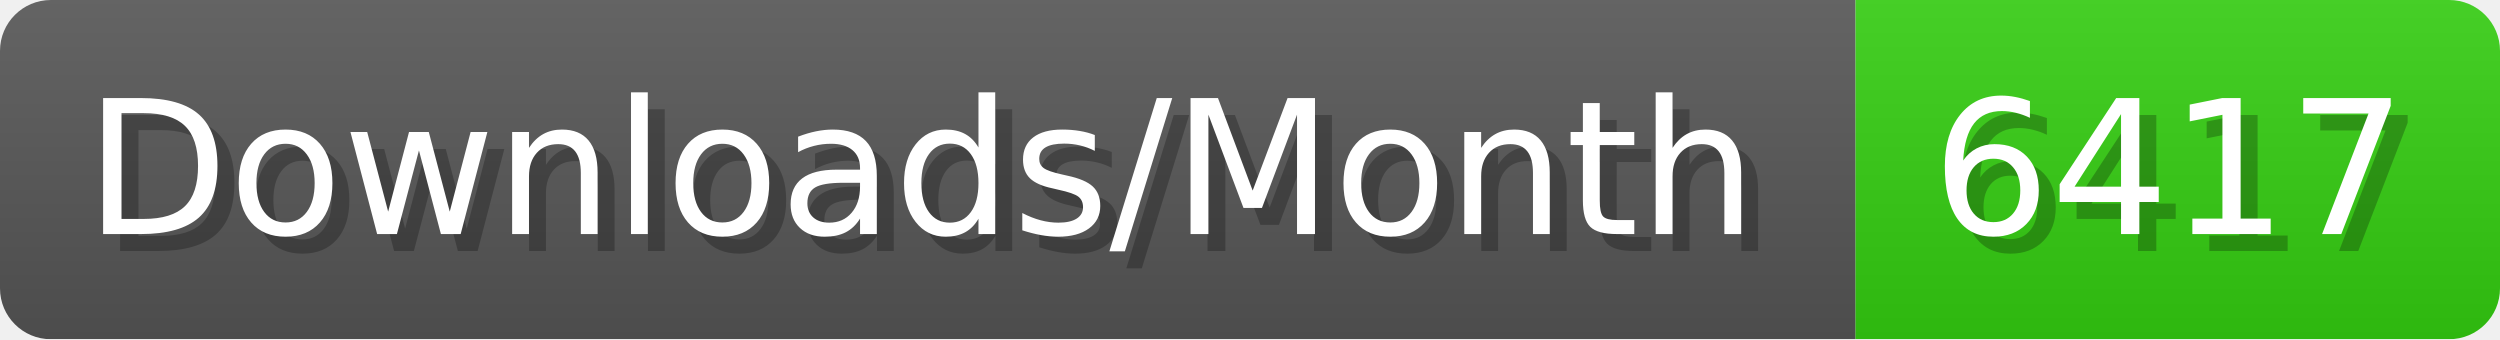
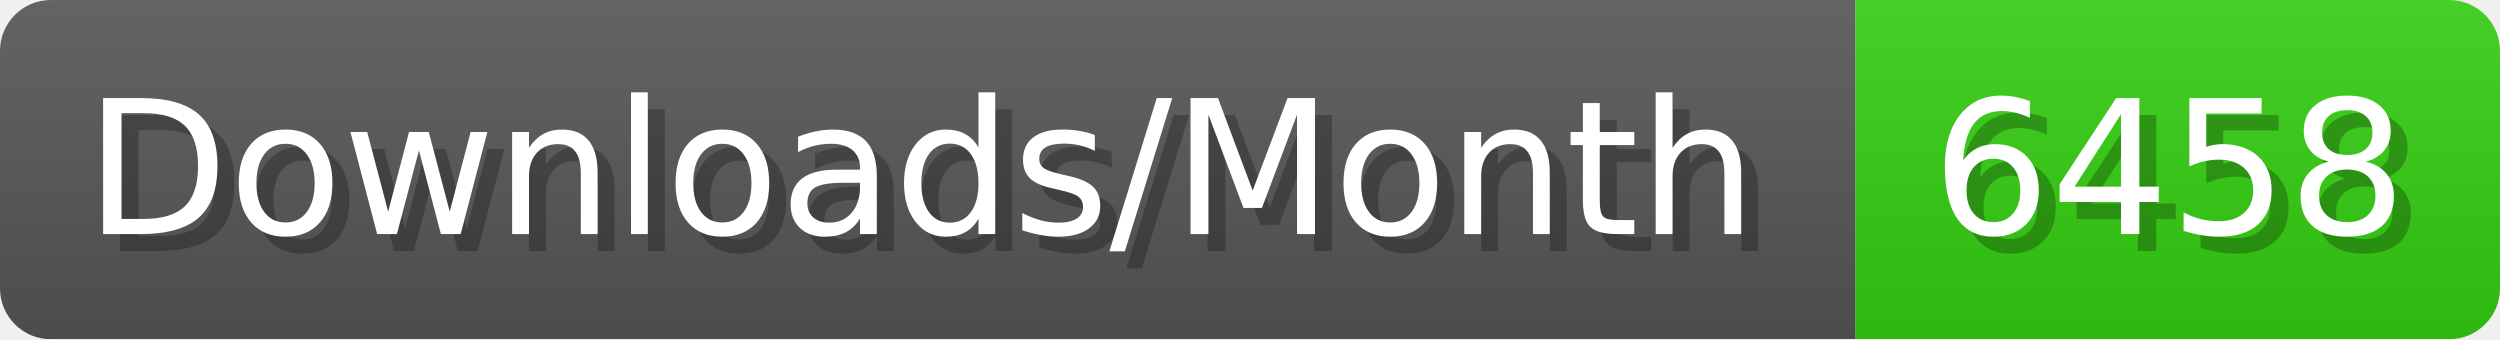
- <svg xmlns="http://www.w3.org/2000/svg" width="147.4" height="20" viewBox="0 0 1474 200" role="img" aria-label="Downloads/Month: 6417">
+ <svg xmlns="http://www.w3.org/2000/svg" width="147.4" height="20" viewBox="0 0 1474 200" role="img" aria-label="Downloads/Month: 6458">
  <linearGradient id="YlXUI" x2="0" y2="100%">
    <stop offset="0" stop-opacity=".1" stop-color="#EEE" />
    <stop offset="1" stop-opacity=".1" />
  </linearGradient>
  <mask id="JHhop">
    <rect width="1474" height="200" rx="30" fill="#FFF" />
  </mask>
  <g mask="url(#JHhop)">
    <rect width="1094" height="200" fill="#555" />
    <rect width="380" height="200" fill="#3C1" x="1094" />
    <rect width="1474" height="200" fill="url(#YlXUI)" />
  </g>
  <g aria-hidden="true" fill="#fff" text-anchor="start" font-family="Verdana,DejaVu Sans,sans-serif" font-size="110">
    <text x="60" y="148" textLength="994" fill="#000" opacity="0.25">Downloads/Month</text>
    <text x="50" y="138" textLength="994">Downloads/Month</text>
-     <text x="1149" y="148" textLength="280" fill="#000" opacity="0.25">6417</text>
-     <text x="1139" y="138" textLength="280">6417</text>
+     <text x="1149" y="148" textLength="280" fill="#000" opacity="0.25">6458</text>
+     <text x="1139" y="138" textLength="280">6458</text>
  </g>
</svg>
